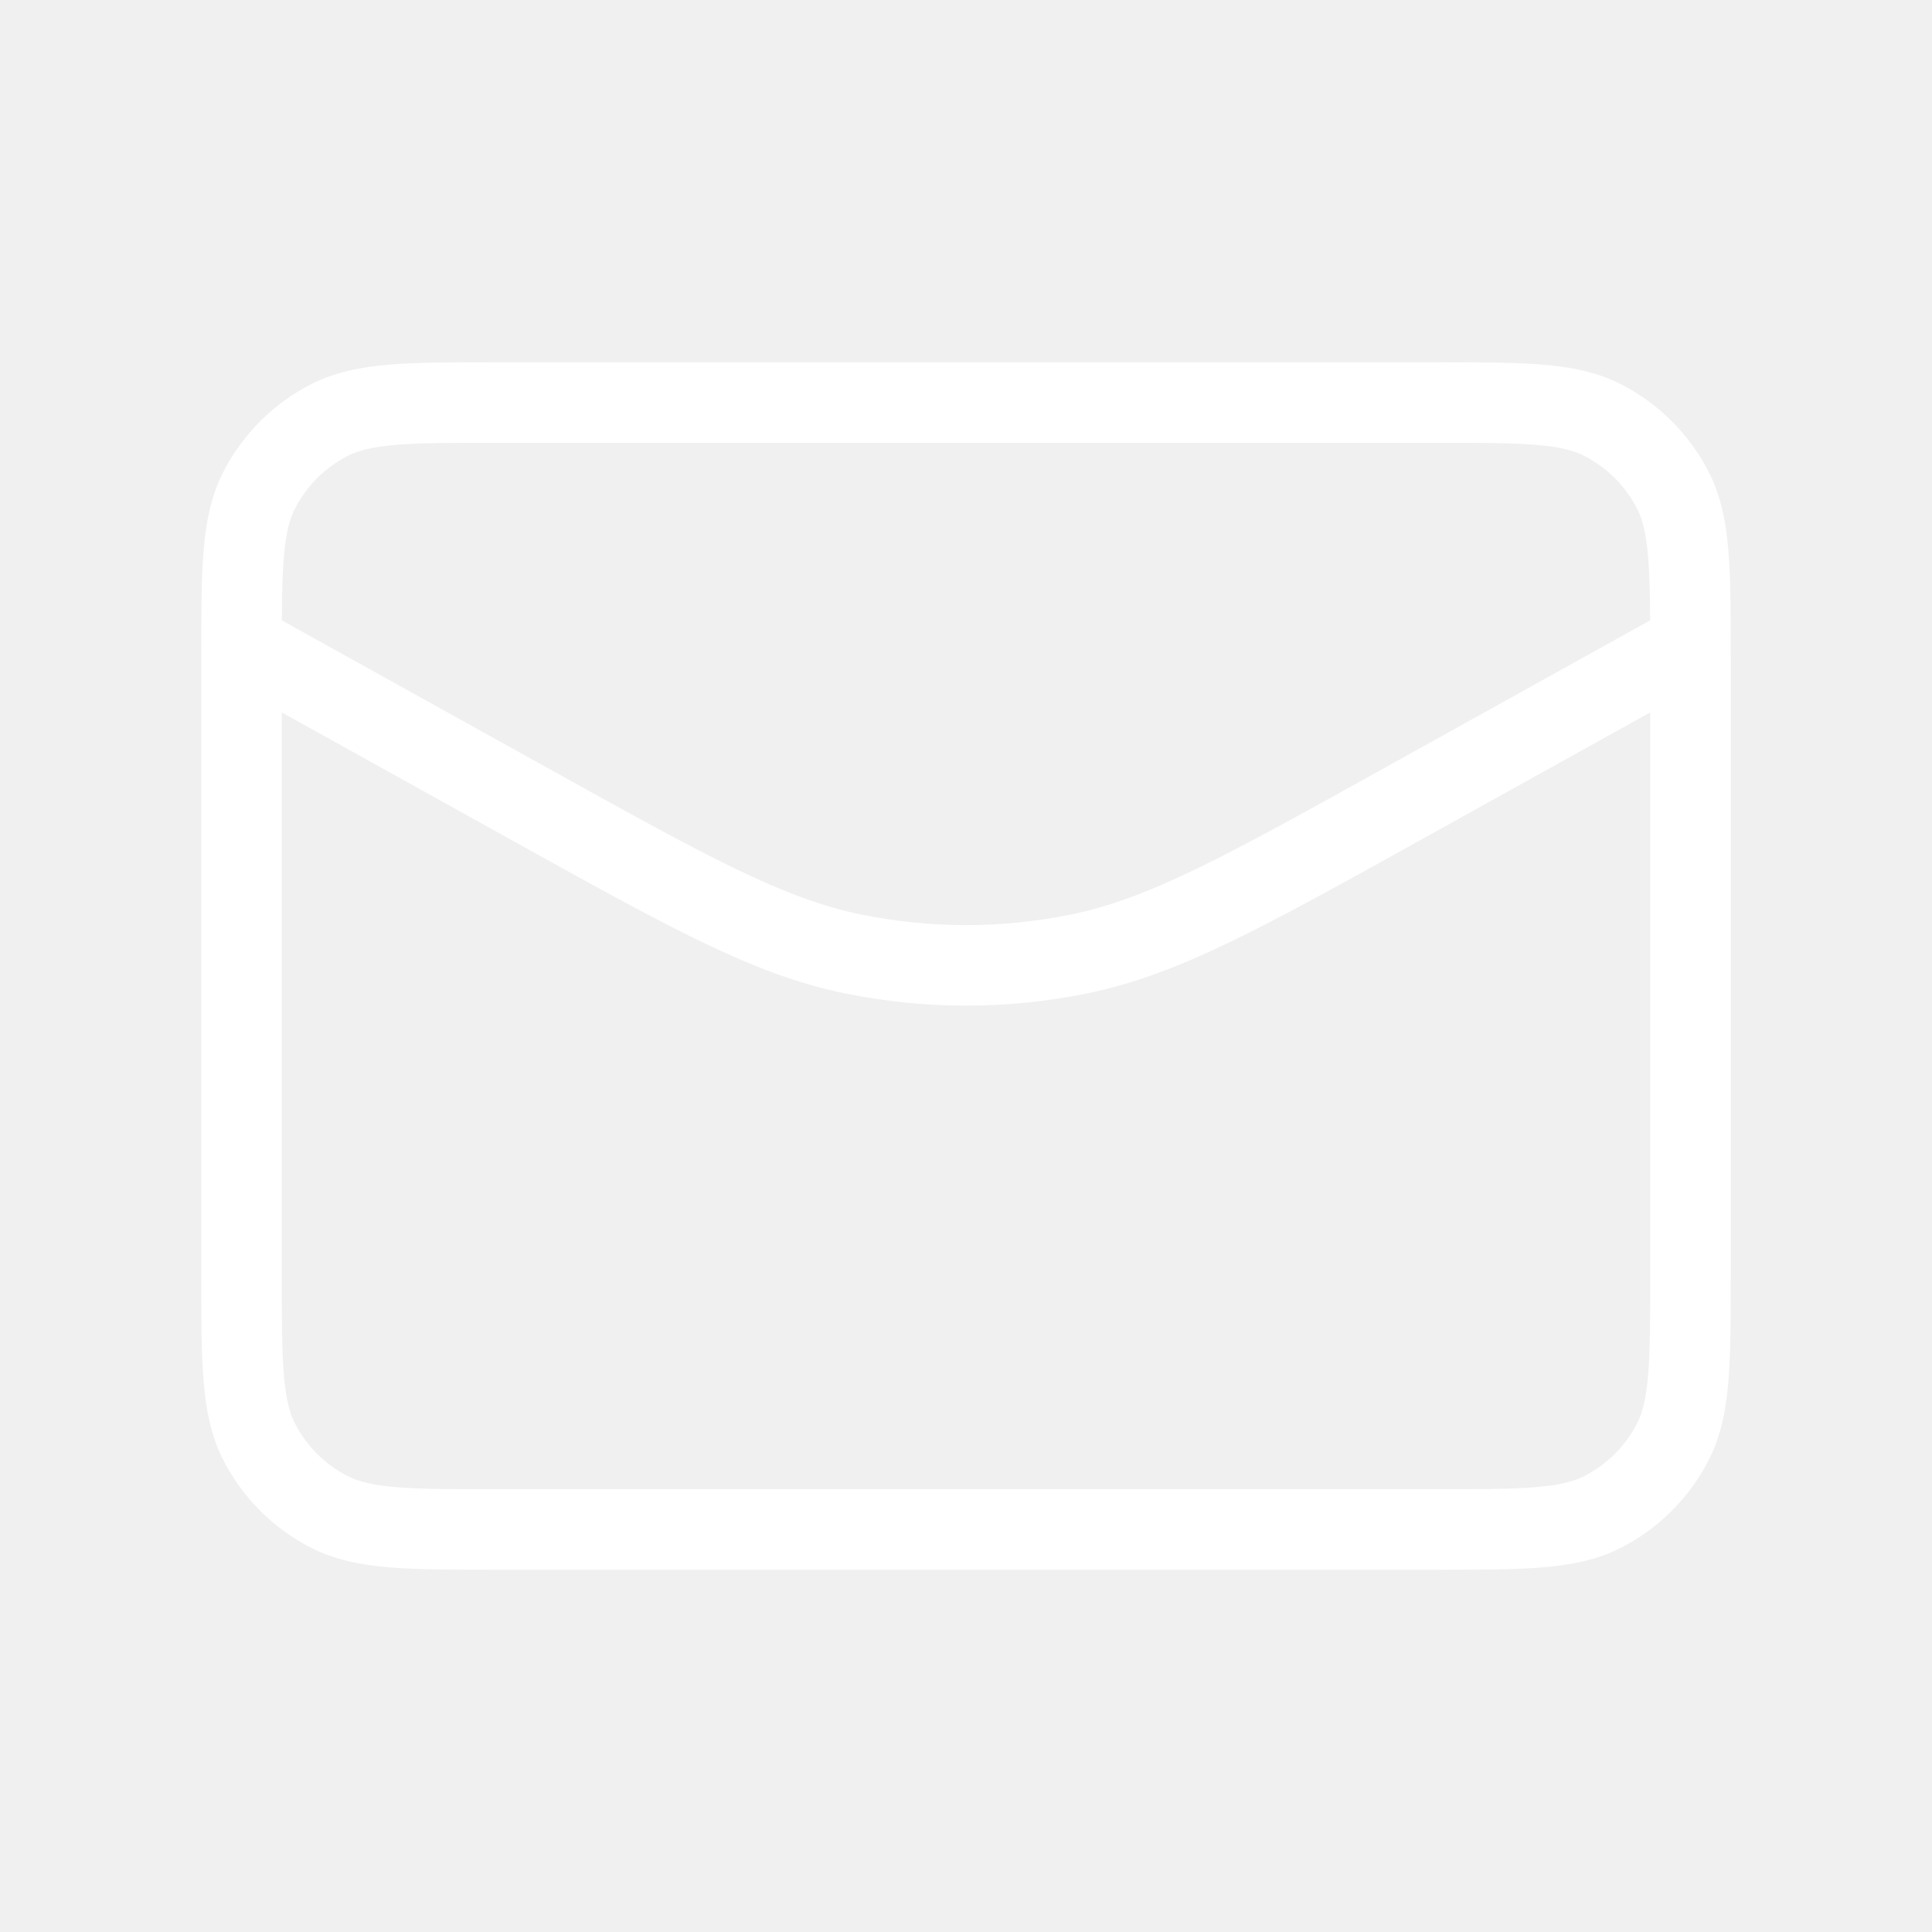
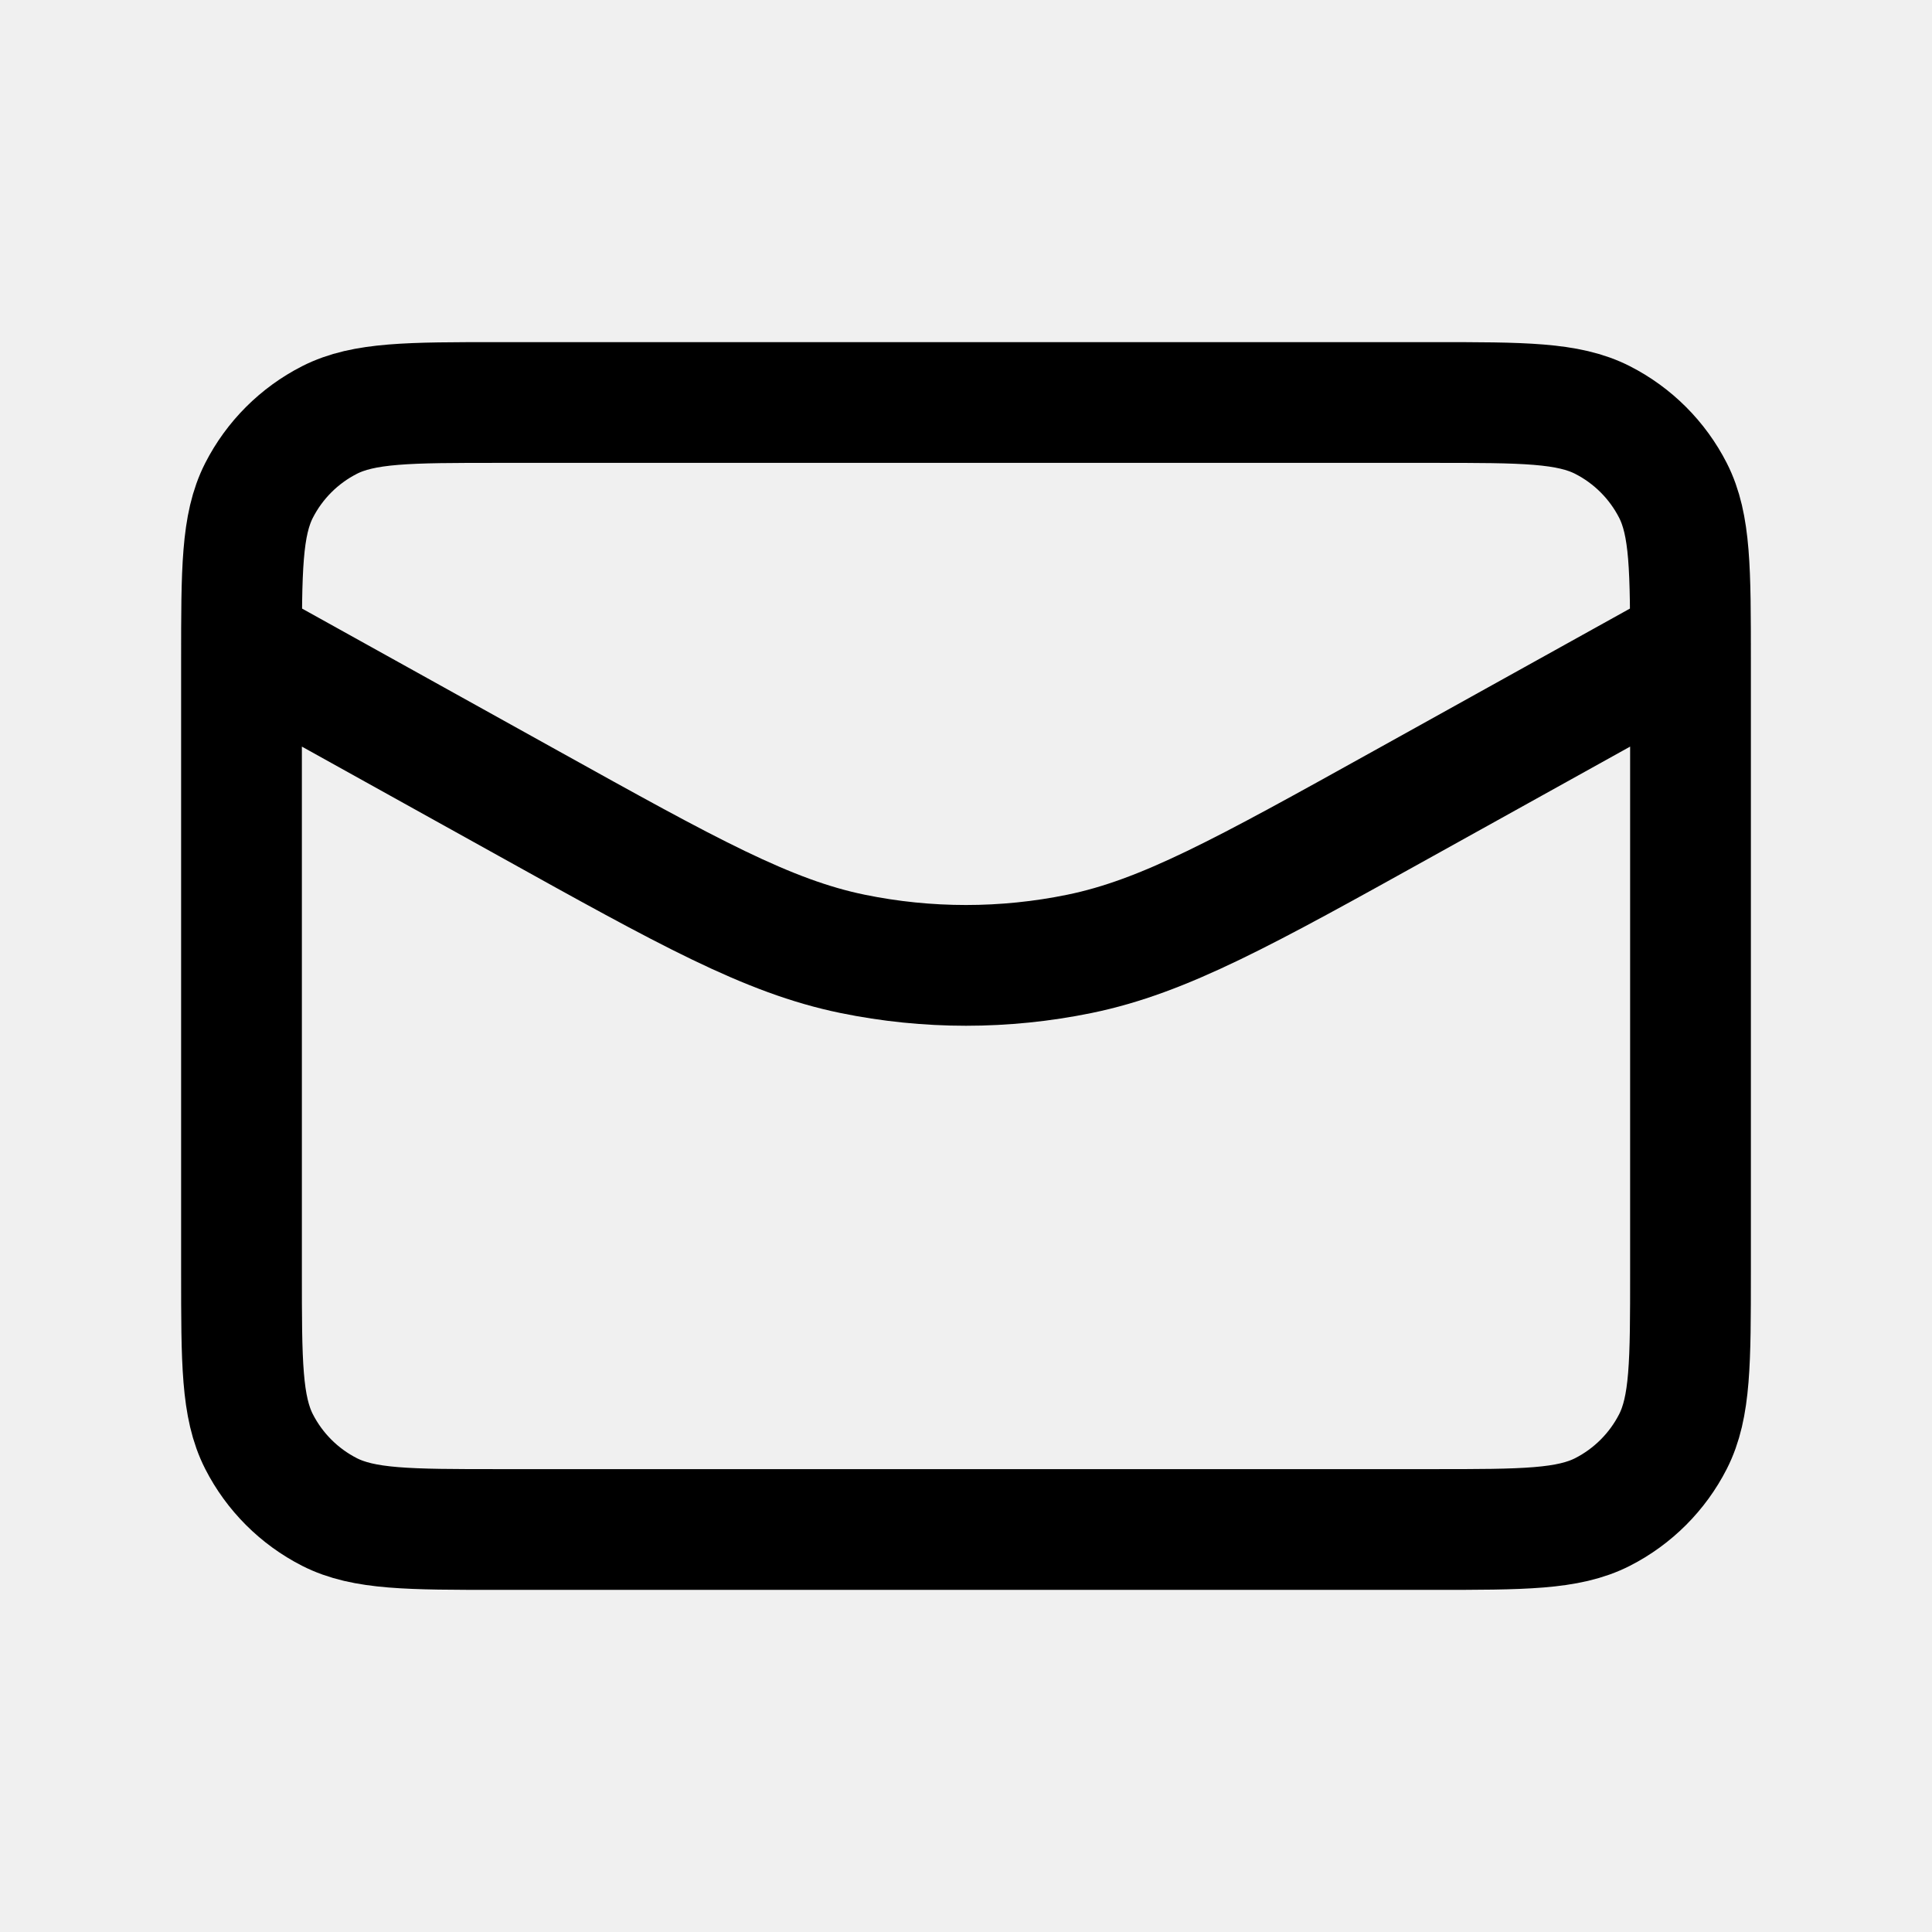
<svg xmlns="http://www.w3.org/2000/svg" width="800px" height="800px" viewBox="0 0 24 24" fill="none">
-   <path d="M21 8L17.439 9.978C15.454 11.081 14.461 11.633 13.41 11.849C12.48 12.04 11.52 12.04 10.59 11.849C9.539 11.633 8.546 11.081 6.561 9.978L3 8M6.2 19H17.8C18.92 19 19.48 19 19.908 18.782C20.284 18.59 20.59 18.284 20.782 17.908C21 17.48 21 16.92 21 15.8V8.2C21 7.08 21 6.52 20.782 6.092C20.59 5.716 20.284 5.41 19.908 5.218C19.48 5 18.92 5 17.8 5H6.2C5.08 5 4.52 5 4.092 5.218C3.716 5.41 3.41 5.716 3.218 6.092C3 6.52 3 7.08 3 8.2V15.8C3 16.92 3 17.48 3.218 17.908C3.41 18.284 3.716 18.59 4.092 18.782C4.52 19 5.08 19 6.2 19Z" stroke="#fff" stroke-width="1" stroke-linecap="round" stroke-linejoin="round" />
+   <path d="M21 8L17.439 9.978C15.454 11.081 14.461 11.633 13.41 11.849C12.48 12.04 11.52 12.04 10.59 11.849C9.539 11.633 8.546 11.081 6.561 9.978L3 8M6.2 19H17.8C18.92 19 19.48 19 19.908 18.782C20.284 18.59 20.59 18.284 20.782 17.908C21 17.48 21 16.92 21 15.8V8.2C21 7.08 21 6.52 20.782 6.092C20.59 5.716 20.284 5.41 19.908 5.218C19.48 5 18.92 5 17.8 5H6.2C5.08 5 4.52 5 4.092 5.218C3.716 5.41 3.41 5.716 3.218 6.092C3 6.52 3 7.08 3 8.2V15.8C3 16.92 3 17.48 3.218 17.908C3.41 18.284 3.716 18.59 4.092 18.782C4.52 19 5.08 19 6.2 19Z" stroke="#000" stroke-width="1.5" stroke-linecap="round" stroke-linejoin="round" />
</svg>
